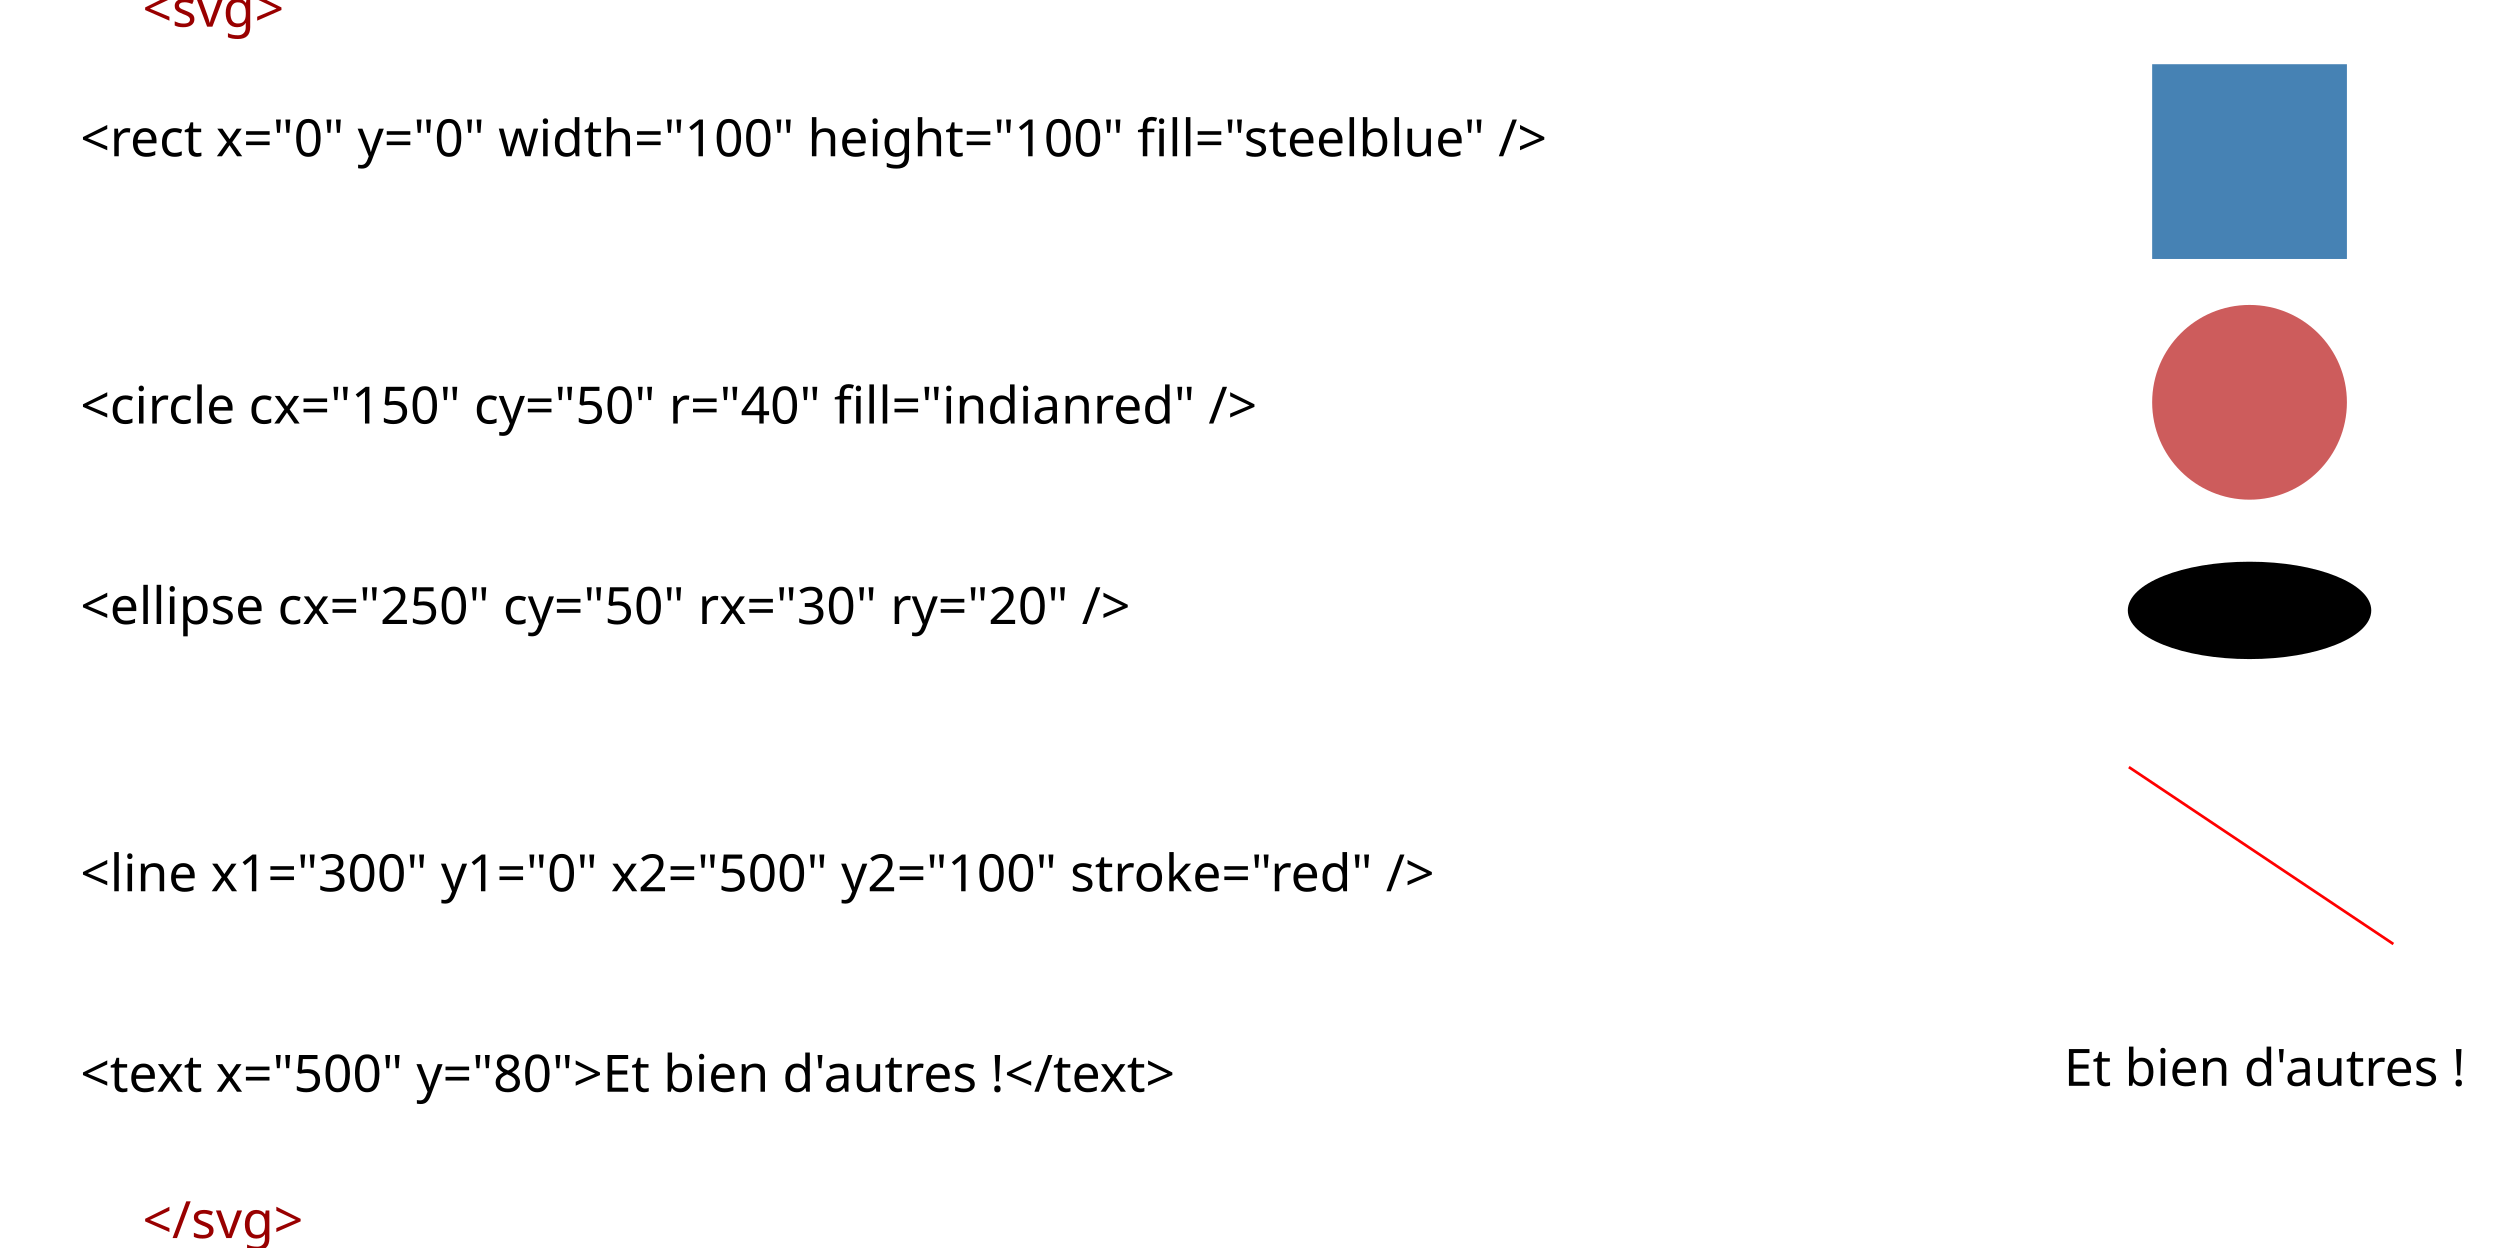
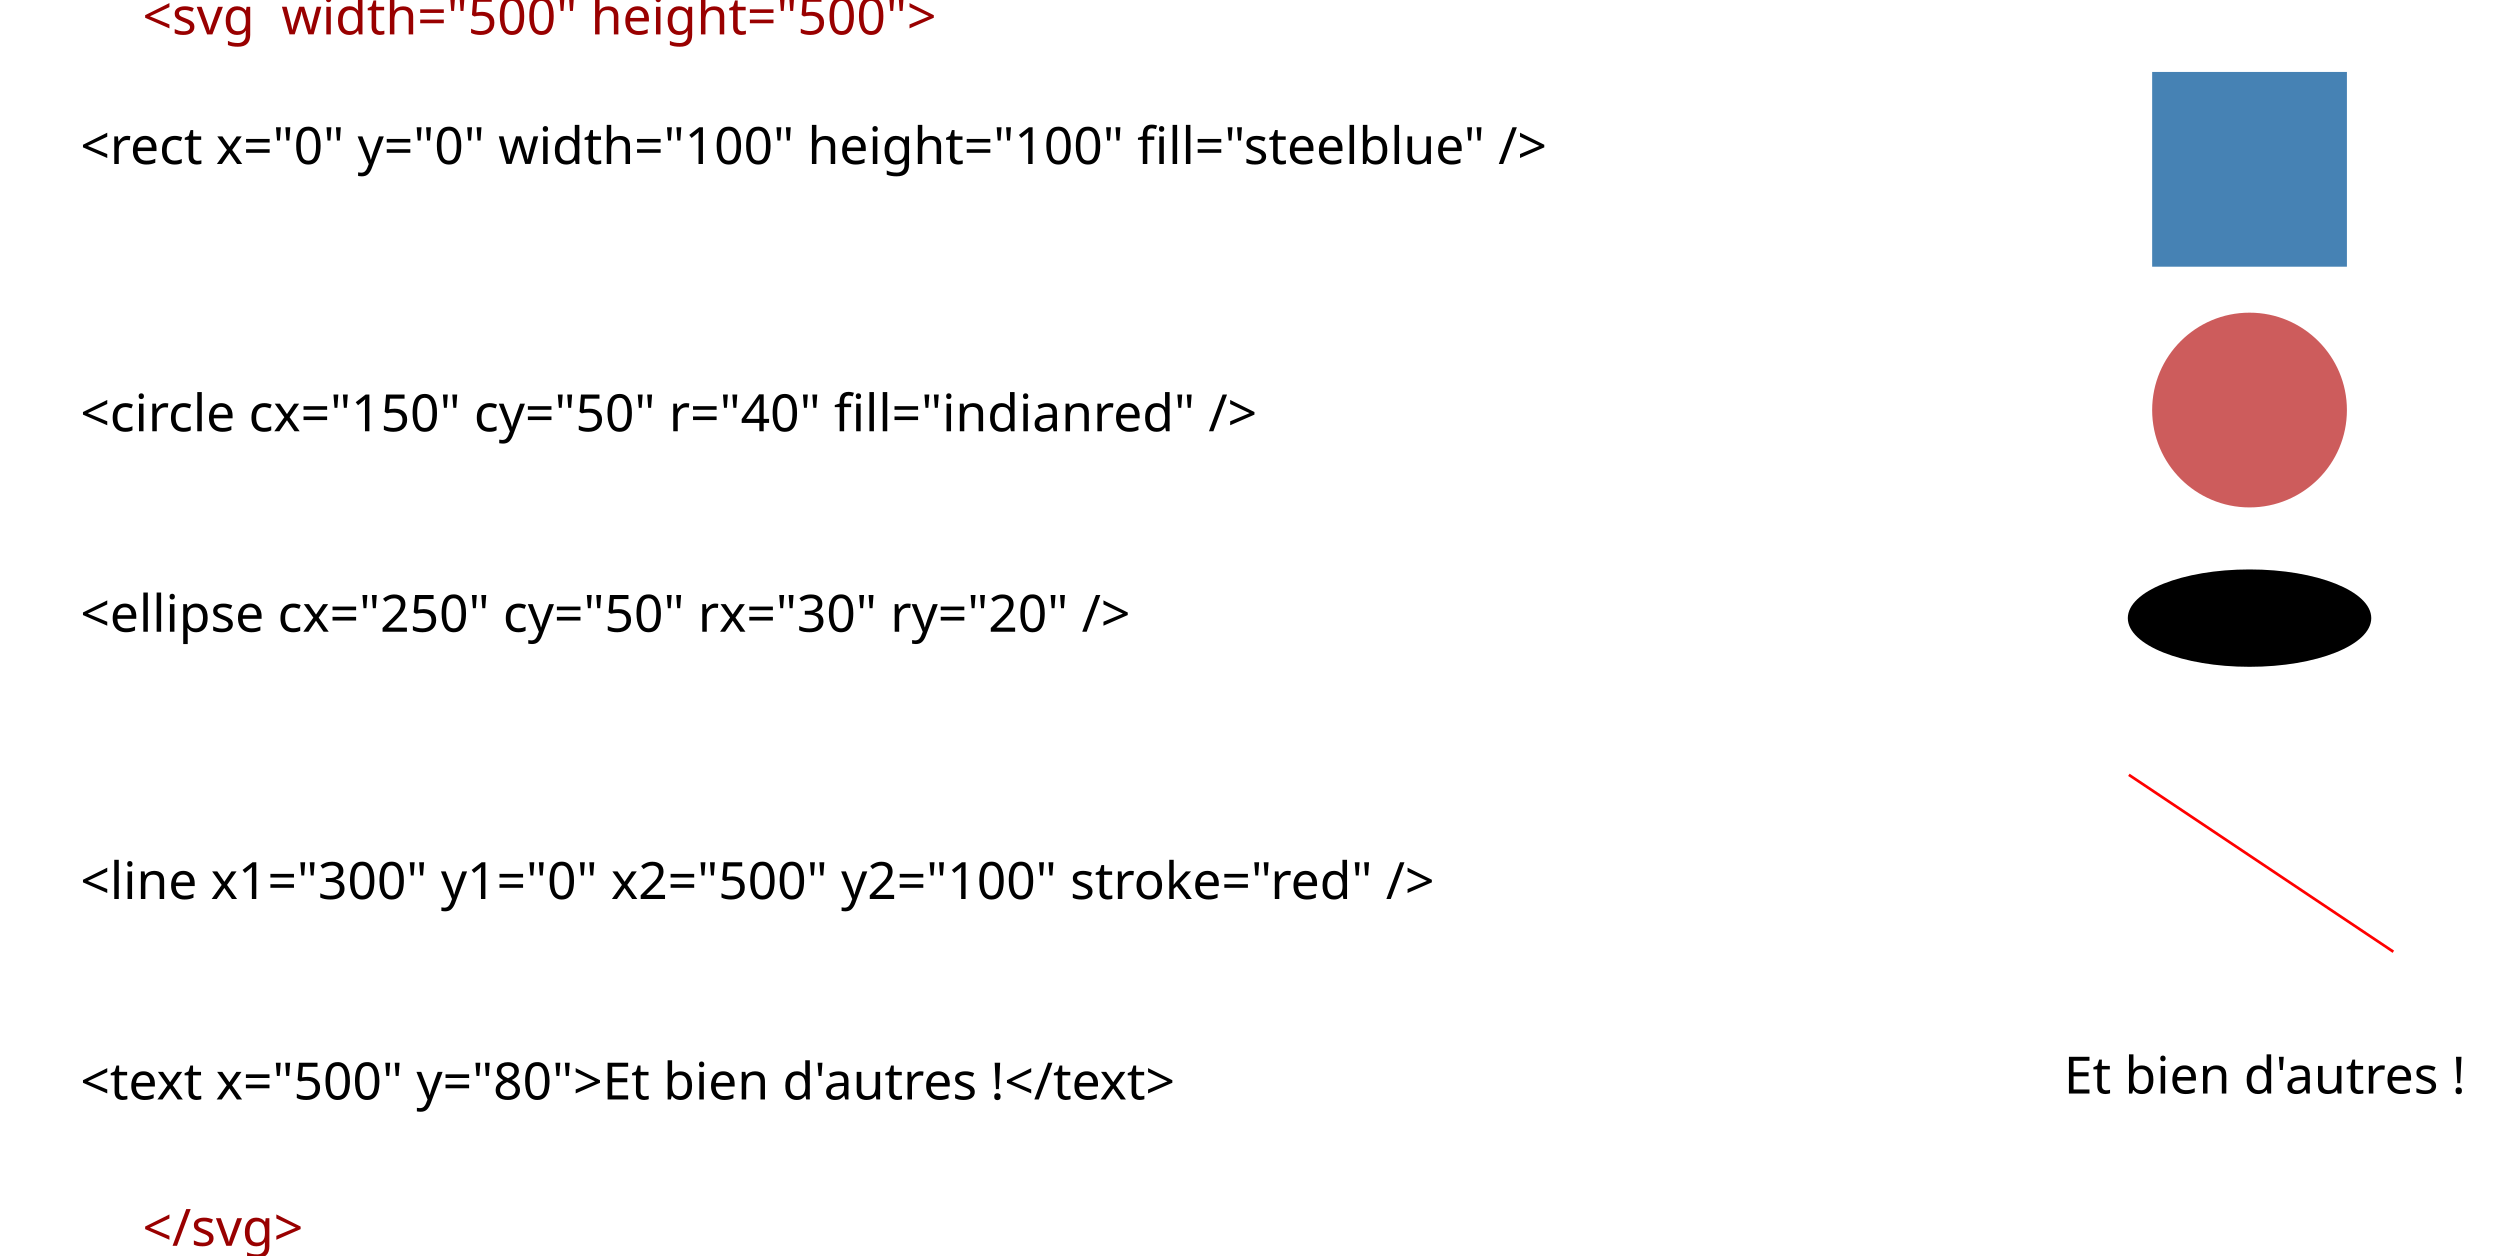
- <svg xmlns="http://www.w3.org/2000/svg" width="513.454mm" height="256.243mm" viewBox="0 0 513.454 256.243" version="1.1" id="svg5">
+ <svg xmlns="http://www.w3.org/2000/svg" width="513.454mm" height="257.83mm" viewBox="0 0 513.454 257.83" version="1.1" id="svg5">
  <defs id="defs2">
    <rect x="2285.904" y="995.412" width="2431.979" height="1294.037" id="rect170953" />
  </defs>
-   <g id="layer1" transform="translate(-26.84877,-9.038257)">
+   <g id="layer1" transform="translate(-26.84877,-7.450762)">
    <rect style="fill:#4682b4;fill-opacity:1;stroke-width:0.426" id="rect846" width="40" height="40" x="468.862" y="22.227" />
    <circle style="fill:#cd5c5c;fill-opacity:1;stroke-width:0.407" id="path950" cx="488.862" cy="91.666" r="20" />
    <ellipse style="fill:#000000;stroke-width:0.322" id="path950-7" cx="488.862" cy="134.402" rx="25" ry="10" />
    <path style="fill:none;stroke:#ff0000;stroke-width:0.561px;stroke-linecap:butt;stroke-linejoin:miter;stroke-opacity:1" d="m 464.083,166.587 54.318,36.335" id="path1065" />
    <text xml:space="preserve" style="font-style:normal;font-weight:normal;font-size:10.583px;line-height:1.25;font-family:sans-serif;fill:#000000;fill-opacity:1;stroke:none;stroke-width:0.265;stroke-miterlimit:4;stroke-dasharray:none" x="26.849" y="13.691" id="text28421">
      <tspan id="tspan28419" style="font-style:normal;font-variant:normal;font-weight:normal;font-stretch:normal;font-size:10.583px;font-family:'Tlwg Typewriter';-inkscape-font-specification:'Tlwg Typewriter, Normal';font-variant-ligatures:normal;font-variant-caps:normal;font-variant-numeric:normal;font-variant-east-asian:normal;fill:#000000;fill-opacity:1;stroke-width:0.265;stroke-miterlimit:4;stroke-dasharray:none" x="26.849" y="13.691">					</tspan>
      <tspan style="font-style:normal;font-variant:normal;font-weight:normal;font-stretch:normal;font-size:10.583px;font-family:'Tlwg Typewriter';-inkscape-font-specification:'Tlwg Typewriter, Normal';font-variant-ligatures:normal;font-variant-caps:normal;font-variant-numeric:normal;font-variant-east-asian:normal;fill:#000000;fill-opacity:1;stroke-width:0.265;stroke-miterlimit:4;stroke-dasharray:none" x="26.849" y="27.414" id="tspan28423" />
      <tspan style="font-style:normal;font-variant:normal;font-weight:normal;font-stretch:normal;font-size:10.583px;font-family:'Tlwg Typewriter';-inkscape-font-specification:'Tlwg Typewriter, Normal';font-variant-ligatures:normal;font-variant-caps:normal;font-variant-numeric:normal;font-variant-east-asian:normal;fill:#000000;fill-opacity:1;stroke-width:0.265;stroke-miterlimit:4;stroke-dasharray:none" x="26.849" y="41.137" id="tspan76089">						&lt;rect x="0" y="0" width="100" height="100" fill="steelblue" /&gt;</tspan>
      <tspan style="font-style:normal;font-variant:normal;font-weight:normal;font-stretch:normal;font-size:10.583px;font-family:'Tlwg Typewriter';-inkscape-font-specification:'Tlwg Typewriter, Normal';font-variant-ligatures:normal;font-variant-caps:normal;font-variant-numeric:normal;font-variant-east-asian:normal;fill:#000000;fill-opacity:1;stroke-width:0.265;stroke-miterlimit:4;stroke-dasharray:none" x="26.849" y="54.86" id="tspan28425" />
      <tspan style="font-style:normal;font-variant:normal;font-weight:normal;font-stretch:normal;font-size:10.583px;font-family:'Tlwg Typewriter';-inkscape-font-specification:'Tlwg Typewriter, Normal';font-variant-ligatures:normal;font-variant-caps:normal;font-variant-numeric:normal;font-variant-east-asian:normal;fill:#000000;fill-opacity:1;stroke-width:0.265;stroke-miterlimit:4;stroke-dasharray:none" x="26.849" y="68.583" id="tspan76087">						</tspan>
      <tspan style="font-style:normal;font-variant:normal;font-weight:normal;font-stretch:normal;font-size:10.583px;font-family:'Tlwg Typewriter';-inkscape-font-specification:'Tlwg Typewriter, Normal';font-variant-ligatures:normal;font-variant-caps:normal;font-variant-numeric:normal;font-variant-east-asian:normal;fill:#000000;fill-opacity:1;stroke-width:0.265;stroke-miterlimit:4;stroke-dasharray:none" x="26.849" y="82.306" id="tspan188773" />
      <tspan style="font-style:normal;font-variant:normal;font-weight:normal;font-stretch:normal;font-size:10.583px;font-family:'Tlwg Typewriter';-inkscape-font-specification:'Tlwg Typewriter, Normal';font-variant-ligatures:normal;font-variant-caps:normal;font-variant-numeric:normal;font-variant-east-asian:normal;fill:#000000;fill-opacity:1;stroke-width:0.265;stroke-miterlimit:4;stroke-dasharray:none" x="26.849" y="96.029" id="tspan57283">      &lt;circle cx="150" cy="50" r="40" fill="indianred" /&gt;</tspan>
      <tspan style="font-style:normal;font-variant:normal;font-weight:normal;font-stretch:normal;font-size:10.583px;font-family:'Tlwg Typewriter';-inkscape-font-specification:'Tlwg Typewriter, Normal';font-variant-ligatures:normal;font-variant-caps:normal;font-variant-numeric:normal;font-variant-east-asian:normal;fill:#000000;fill-opacity:1;stroke-width:0.265;stroke-miterlimit:4;stroke-dasharray:none" x="26.849" y="109.752" id="tspan51249" />
      <tspan style="font-style:normal;font-variant:normal;font-weight:normal;font-stretch:normal;font-size:10.583px;font-family:'Tlwg Typewriter';-inkscape-font-specification:'Tlwg Typewriter, Normal';font-variant-ligatures:normal;font-variant-caps:normal;font-variant-numeric:normal;font-variant-east-asian:normal;fill:#000000;fill-opacity:1;stroke-width:0.265;stroke-miterlimit:4;stroke-dasharray:none" x="26.849" y="123.475" id="tspan76085" />
      <tspan style="font-style:normal;font-variant:normal;font-weight:normal;font-stretch:normal;font-size:10.583px;font-family:'Tlwg Typewriter';-inkscape-font-specification:'Tlwg Typewriter, Normal';font-variant-ligatures:normal;font-variant-caps:normal;font-variant-numeric:normal;font-variant-east-asian:normal;fill:#000000;fill-opacity:1;stroke-width:0.265;stroke-miterlimit:4;stroke-dasharray:none" x="26.849" y="137.198" id="tspan28427">						&lt;ellipse cx="250" cy="50" rx="30" ry="20" /&gt;</tspan>
      <tspan style="font-style:normal;font-variant:normal;font-weight:normal;font-stretch:normal;font-size:10.583px;font-family:'Tlwg Typewriter';-inkscape-font-specification:'Tlwg Typewriter, Normal';font-variant-ligatures:normal;font-variant-caps:normal;font-variant-numeric:normal;font-variant-east-asian:normal;fill:#000000;fill-opacity:1;stroke-width:0.265;stroke-miterlimit:4;stroke-dasharray:none" x="26.849" y="150.921" id="tspan28429" />
      <tspan style="font-style:normal;font-variant:normal;font-weight:normal;font-stretch:normal;font-size:10.583px;font-family:'Tlwg Typewriter';-inkscape-font-specification:'Tlwg Typewriter, Normal';font-variant-ligatures:normal;font-variant-caps:normal;font-variant-numeric:normal;font-variant-east-asian:normal;fill:#000000;fill-opacity:1;stroke-width:0.265;stroke-miterlimit:4;stroke-dasharray:none" x="26.849" y="164.644" id="tspan76083" />
      <tspan style="font-style:normal;font-variant:normal;font-weight:normal;font-stretch:normal;font-size:10.583px;font-family:'Tlwg Typewriter';-inkscape-font-specification:'Tlwg Typewriter, Normal';font-variant-ligatures:normal;font-variant-caps:normal;font-variant-numeric:normal;font-variant-east-asian:normal;fill:#000000;fill-opacity:1;stroke-width:0.265;stroke-miterlimit:4;stroke-dasharray:none" x="26.849" y="178.367" id="tspan188775">						</tspan>
      <tspan style="font-style:normal;font-variant:normal;font-weight:normal;font-stretch:normal;font-size:10.583px;font-family:'Tlwg Typewriter';-inkscape-font-specification:'Tlwg Typewriter, Normal';font-variant-ligatures:normal;font-variant-caps:normal;font-variant-numeric:normal;font-variant-east-asian:normal;fill:#000000;fill-opacity:1;stroke-width:0.265;stroke-miterlimit:4;stroke-dasharray:none" x="26.849" y="192.09" id="tspan71625">      &lt;line x1="300" y1="0" x2="500" y2="100" stroke="red" /&gt; </tspan>
      <tspan style="font-style:normal;font-variant:normal;font-weight:normal;font-stretch:normal;font-size:10.583px;font-family:'Tlwg Typewriter';-inkscape-font-specification:'Tlwg Typewriter, Normal';font-variant-ligatures:normal;font-variant-caps:normal;font-variant-numeric:normal;font-variant-east-asian:normal;fill:#000000;fill-opacity:1;stroke-width:0.265;stroke-miterlimit:4;stroke-dasharray:none" x="26.849" y="205.813" id="tspan28431">						</tspan>
      <tspan style="font-style:normal;font-variant:normal;font-weight:normal;font-stretch:normal;font-size:10.583px;font-family:'Tlwg Typewriter';-inkscape-font-specification:'Tlwg Typewriter, Normal';font-variant-ligatures:normal;font-variant-caps:normal;font-variant-numeric:normal;font-variant-east-asian:normal;fill:#000000;fill-opacity:1;stroke-width:0.265;stroke-miterlimit:4;stroke-dasharray:none" x="26.849" y="219.536" id="tspan76081" />
      <tspan style="font-style:normal;font-variant:normal;font-weight:normal;font-stretch:normal;font-size:10.583px;font-family:'Tlwg Typewriter';-inkscape-font-specification:'Tlwg Typewriter, Normal';font-variant-ligatures:normal;font-variant-caps:normal;font-variant-numeric:normal;font-variant-east-asian:normal;fill:#000000;fill-opacity:1;stroke-width:0.265;stroke-miterlimit:4;stroke-dasharray:none" x="26.849" y="233.259" id="tspan71627">      &lt;text x="500" y="80"&gt;Et bien d'autres !&lt;/text&gt;</tspan>
      <tspan style="font-style:normal;font-variant:normal;font-weight:normal;font-stretch:normal;font-size:10.583px;font-family:'Tlwg Typewriter';-inkscape-font-specification:'Tlwg Typewriter, Normal';font-variant-ligatures:normal;font-variant-caps:normal;font-variant-numeric:normal;font-variant-east-asian:normal;fill:#000000;fill-opacity:1;stroke-width:0.265;stroke-miterlimit:4;stroke-dasharray:none" x="26.849" y="246.983" id="tspan28433" />
    </text>
    <text xml:space="preserve" style="font-style:normal;font-weight:normal;font-size:10.583px;line-height:1.25;font-family:sans-serif;fill:#000000;fill-opacity:1;stroke:none;stroke-width:1.265;stroke-miterlimit:4;stroke-dasharray:none;stroke-opacity:1" x="450.738" y="232.041" id="text118753">
      <tspan id="tspan118751" style="fill:#000000;fill-opacity:1;stroke:none;stroke-width:1.265;stroke-miterlimit:4;stroke-dasharray:none;stroke-opacity:1" x="450.738" y="232.041">Et bien d'autres !</tspan>
    </text>
    <text xml:space="preserve" transform="matrix(0.2645833,0,0,0.2645833,29.94223,22.22664)" id="text170951" style="font-style:normal;font-weight:normal;font-size:40px;line-height:1.25;font-family:sans-serif;white-space:pre;shape-inside:url(#rect170953);fill:#000000;fill-opacity:1;stroke:none" />
    <text xml:space="preserve" style="font-style:normal;font-variant:normal;font-weight:normal;font-stretch:normal;font-size:10.583px;line-height:1.25;font-family:'Tlwg Typewriter';-inkscape-font-specification:'Tlwg Typewriter, Normal';font-variant-ligatures:normal;font-variant-caps:normal;font-variant-numeric:normal;font-variant-east-asian:normal;fill:#990000;fill-opacity:1;stroke:none;stroke-width:0.265" x="56.127" y="14.52" id="text4979">
-       <tspan id="tspan4977" style="font-style:normal;font-variant:normal;font-weight:normal;font-stretch:normal;font-size:10.583px;font-family:'Tlwg Typewriter';-inkscape-font-specification:'Tlwg Typewriter, Normal';font-variant-ligatures:normal;font-variant-caps:normal;font-variant-numeric:normal;font-variant-east-asian:normal;fill:#990000;fill-opacity:1;stroke-width:0.265" x="56.127" y="14.52">&lt;svg&gt;</tspan>
+       <tspan style="font-style:normal;font-variant:normal;font-weight:normal;font-stretch:normal;font-size:10.583px;font-family:'Tlwg Typewriter';-inkscape-font-specification:'Tlwg Typewriter, Normal';font-variant-ligatures:normal;font-variant-caps:normal;font-variant-numeric:normal;font-variant-east-asian:normal;fill:#990000;fill-opacity:1;stroke-width:0.265" x="56.127" y="14.52" id="tspan14379">&lt;svg  width="500" height="500"&gt;</tspan>
    </text>
    <text xml:space="preserve" style="font-style:normal;font-variant:normal;font-weight:normal;font-stretch:normal;font-size:10.583px;line-height:1.25;font-family:'Tlwg Typewriter';-inkscape-font-specification:'Tlwg Typewriter, Normal';font-variant-ligatures:normal;font-variant-caps:normal;font-variant-numeric:normal;font-variant-east-asian:normal;fill:#990000;fill-opacity:1;stroke:none;stroke-width:0.265" x="56.127" y="263.313" id="text11331">
      <tspan id="tspan11329" style="font-style:normal;font-variant:normal;font-weight:normal;font-stretch:normal;font-size:10.583px;font-family:'Tlwg Typewriter';-inkscape-font-specification:'Tlwg Typewriter, Normal';font-variant-ligatures:normal;font-variant-caps:normal;font-variant-numeric:normal;font-variant-east-asian:normal;fill:#990000;fill-opacity:1;stroke-width:0.265" x="56.127" y="263.313">&lt;/svg&gt;</tspan>
    </text>
  </g>
</svg>
